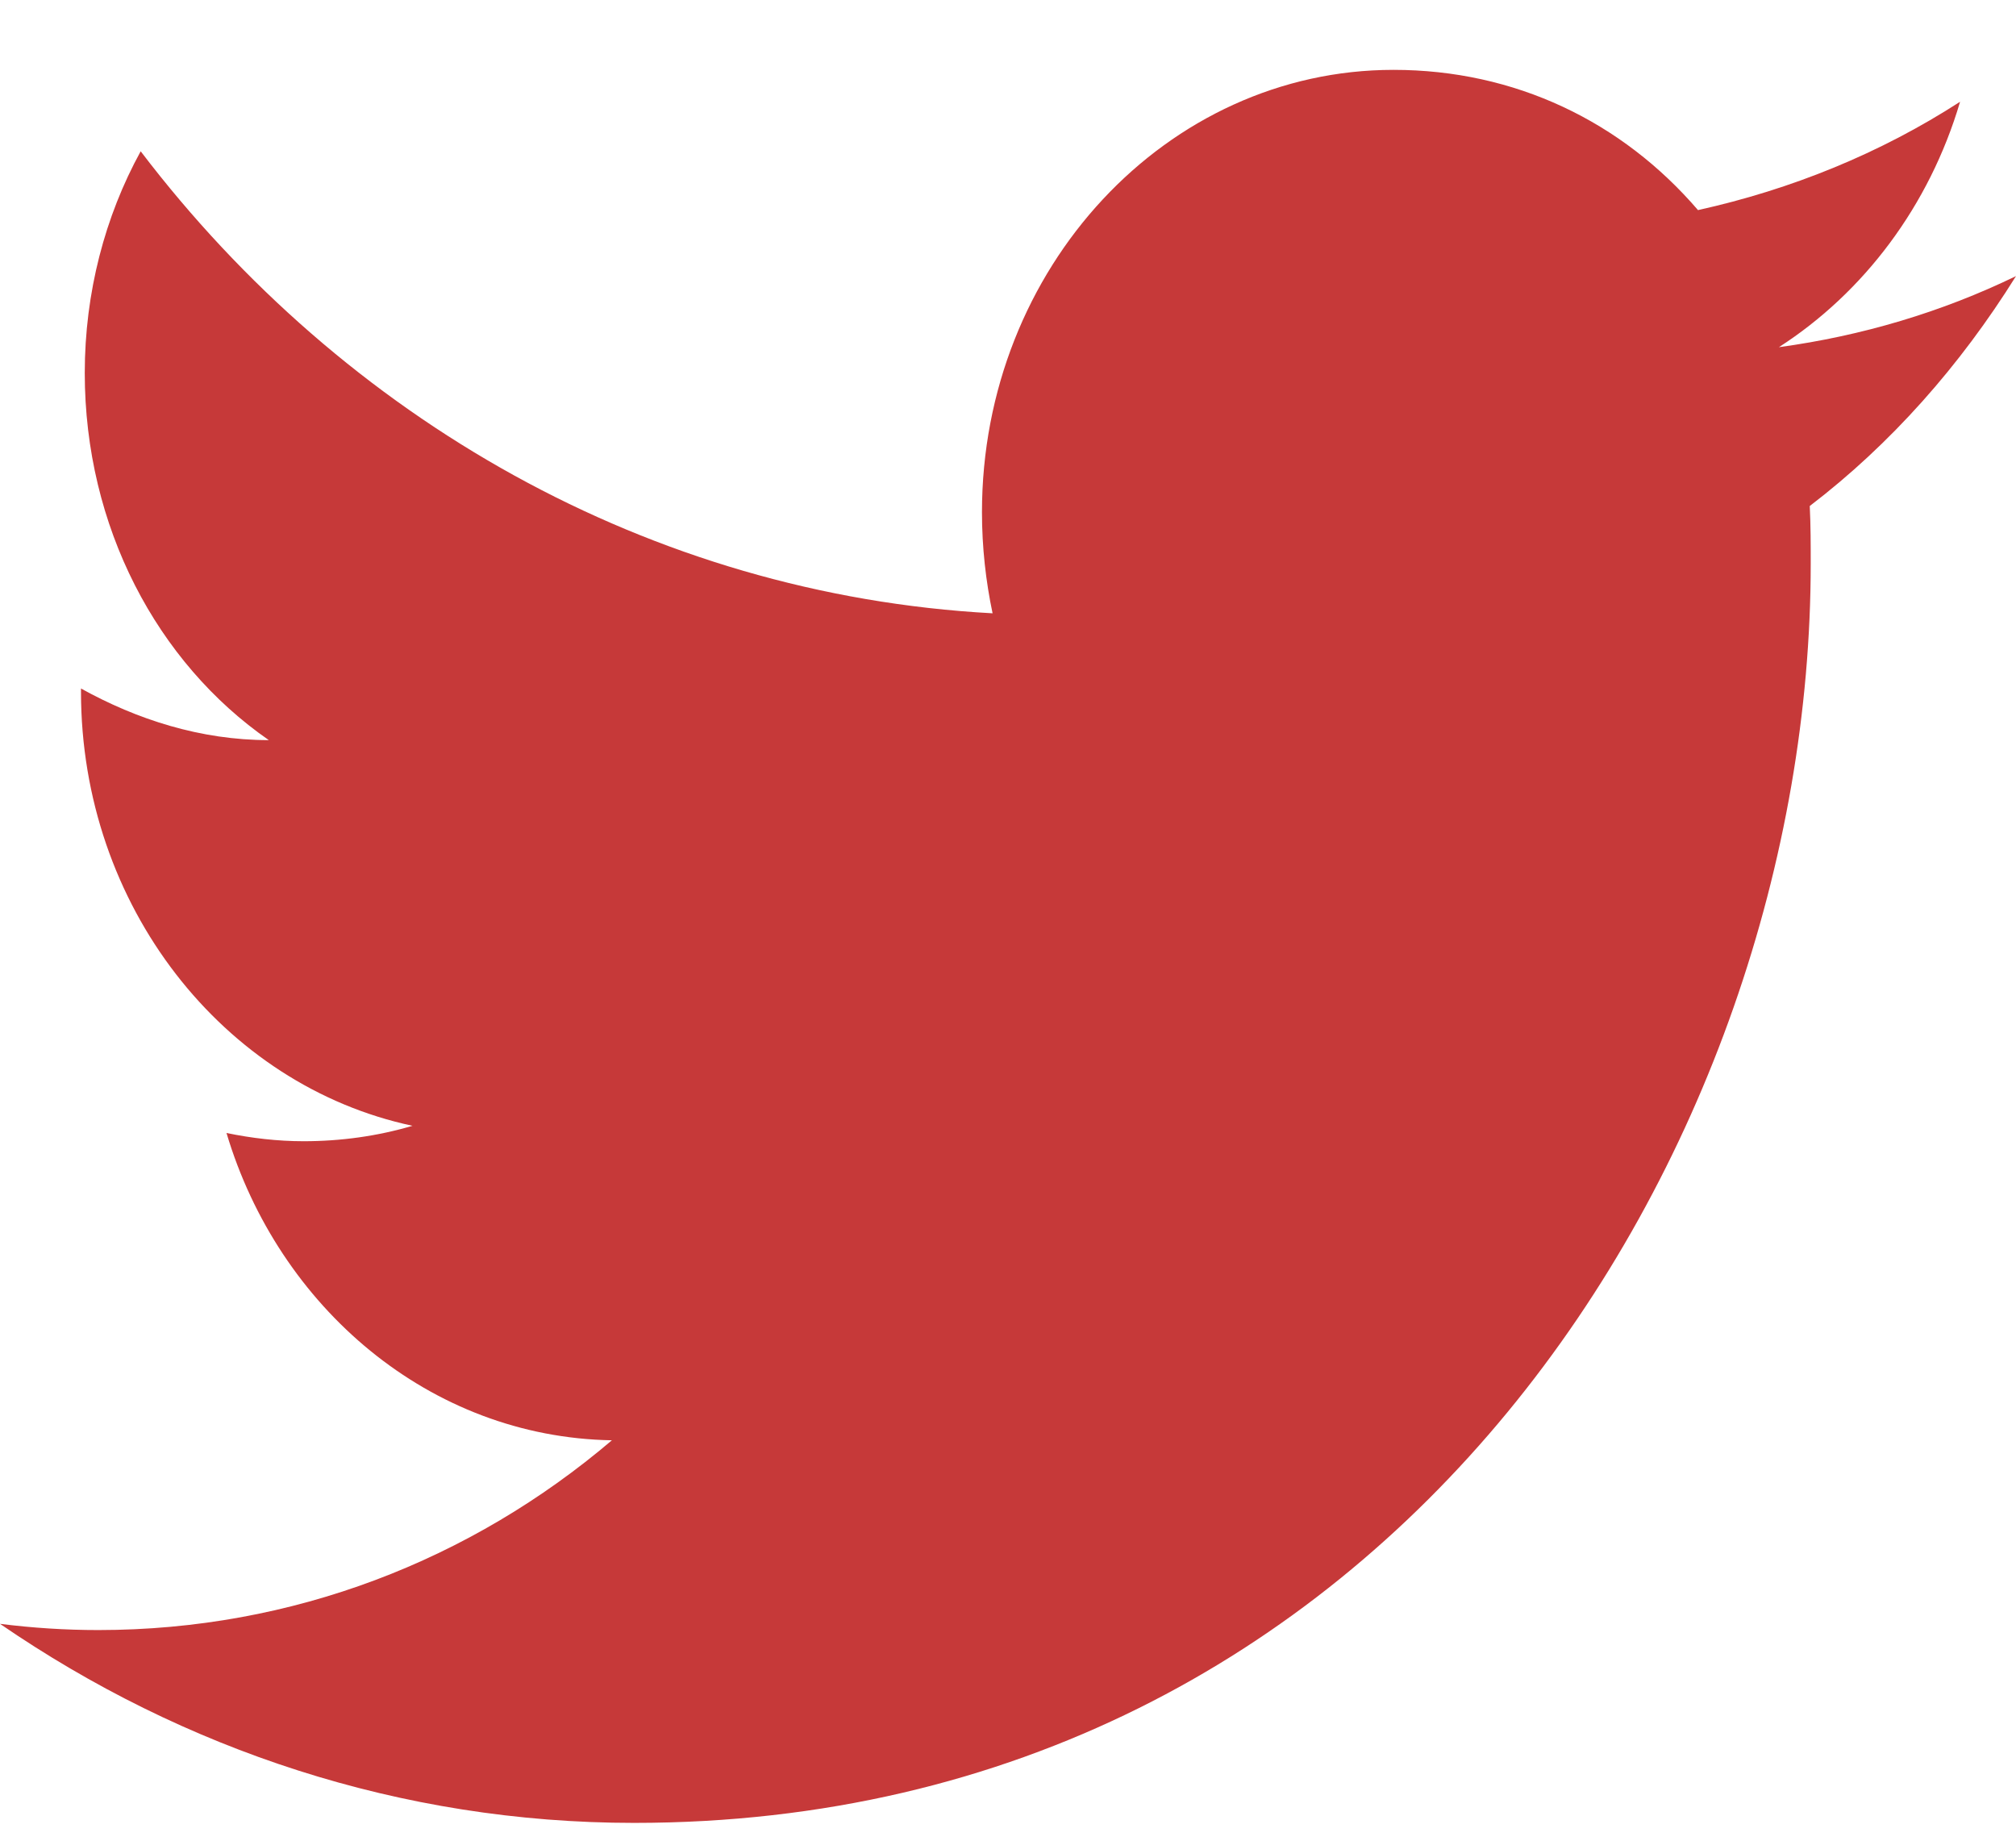
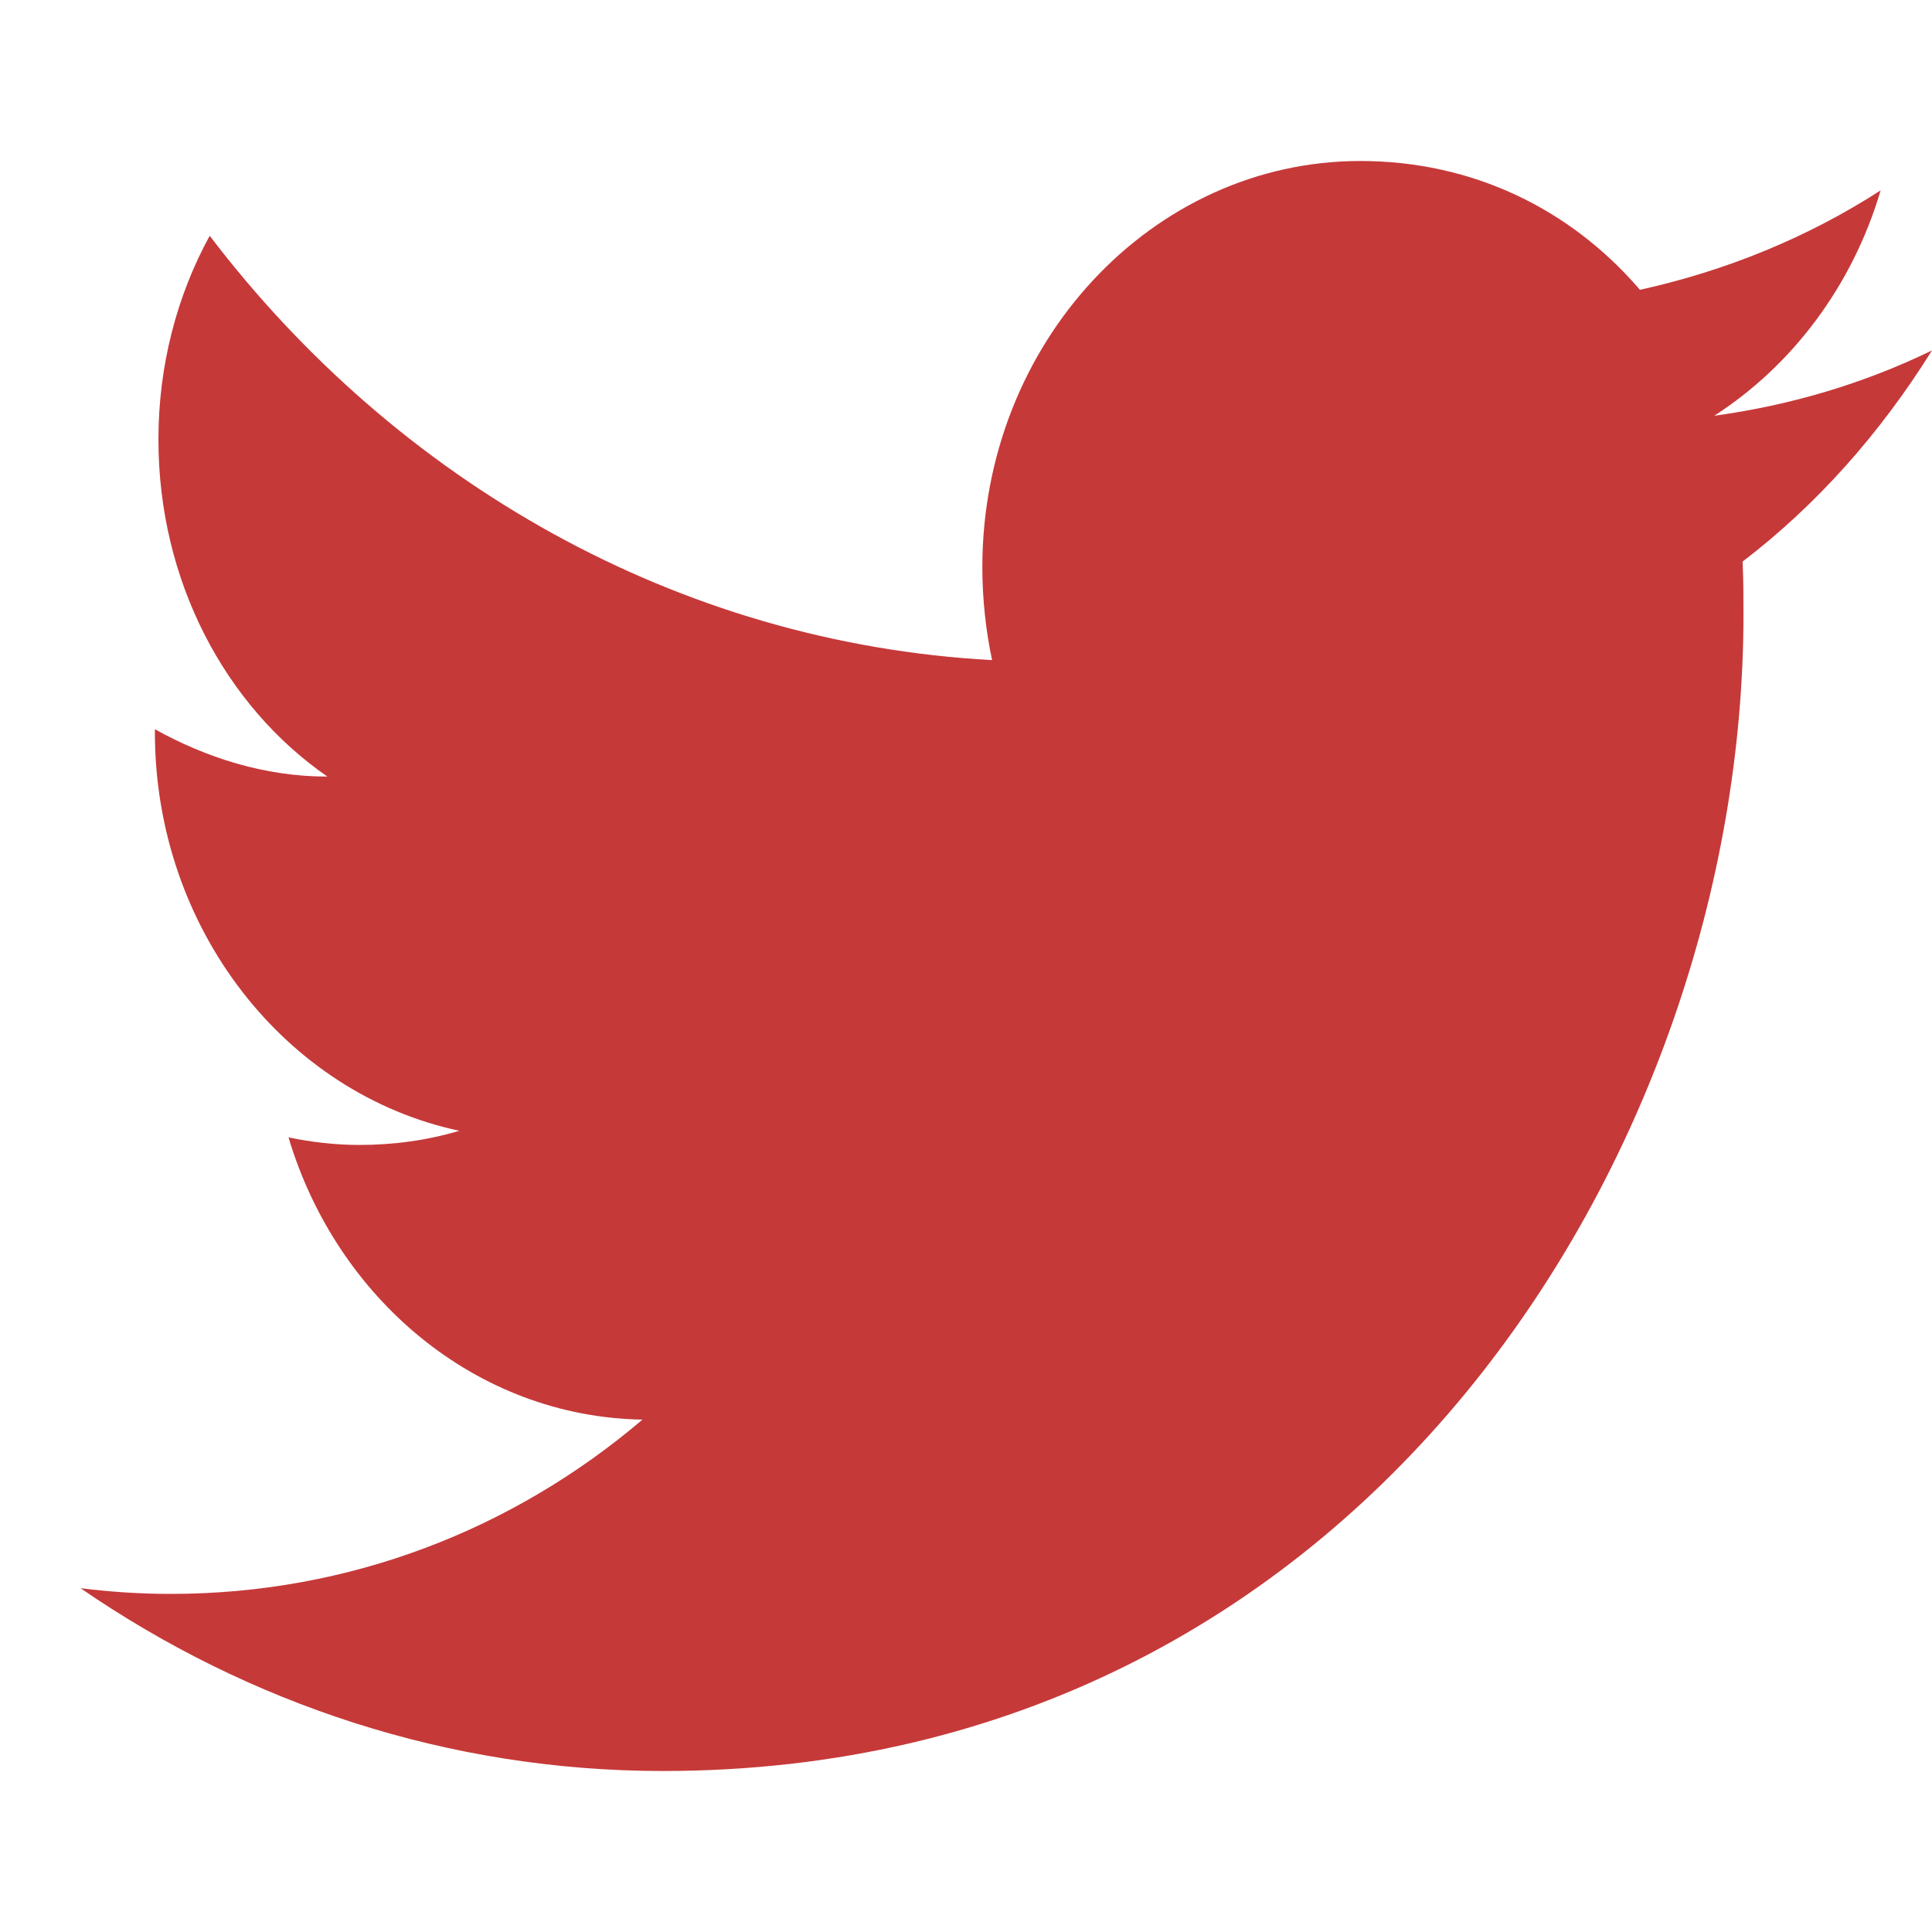
- <svg xmlns="http://www.w3.org/2000/svg" width="23" height="21" viewBox="0 0 23 21" fill="none">
-   <path d="M23 3.15C22.153 3.561 21.241 3.832 20.295 3.961C21.263 3.338 22.011 2.35 22.362 1.161C21.45 1.75 20.438 2.161 19.372 2.397C18.503 1.385 17.283 0.797 15.898 0.797C13.314 0.797 11.203 3.055 11.203 5.844C11.203 6.244 11.247 6.632 11.324 6.997C7.41 6.785 3.925 4.773 1.605 1.726C1.198 2.467 0.967 3.338 0.967 4.255C0.967 6.008 1.792 7.561 3.067 8.444C2.287 8.444 1.561 8.208 0.924 7.855C0.924 7.855 0.924 7.855 0.924 7.891C0.924 10.338 2.551 12.385 4.706 12.844C4.31 12.961 3.892 13.02 3.463 13.02C3.166 13.02 2.869 12.985 2.584 12.926C3.177 14.914 4.903 16.397 6.981 16.432C5.376 17.797 3.342 18.597 1.121 18.597C0.748 18.597 0.374 18.573 0 18.526C2.089 19.961 4.574 20.797 7.234 20.797C15.898 20.797 20.658 13.102 20.658 6.432C20.658 6.208 20.658 5.997 20.647 5.773C21.571 5.067 22.362 4.173 23 3.15Z" fill="#C63939" />
+ <svg xmlns="http://www.w3.org/2000/svg" width="24" height="24" viewBox="0 0 24 24" fill="none">
+   <path d="M24 4.353C23.153 4.765 22.241 5.035 21.295 5.165C22.263 4.541 23.011 3.553 23.362 2.365C22.45 2.953 21.438 3.365 20.372 3.6C19.503 2.588 18.283 2 16.898 2C14.314 2 12.203 4.259 12.203 7.047C12.203 7.447 12.247 7.835 12.324 8.2C8.41 7.988 4.925 5.976 2.605 2.929C2.198 3.671 1.968 4.541 1.968 5.459C1.968 7.212 2.792 8.765 4.067 9.647C3.287 9.647 2.561 9.412 1.924 9.059C1.924 9.059 1.924 9.059 1.924 9.094C1.924 11.541 3.551 13.588 5.706 14.047C5.31 14.165 4.892 14.223 4.463 14.223C4.166 14.223 3.869 14.188 3.584 14.129C4.177 16.118 5.903 17.6 7.981 17.635C6.376 19 4.342 19.8 2.121 19.8C1.748 19.8 1.374 19.776 1 19.729C3.089 21.165 5.574 22 8.234 22C16.898 22 21.658 14.306 21.658 7.635C21.658 7.412 21.658 7.2 21.647 6.976C22.571 6.271 23.362 5.376 24 4.353Z" fill="#C63939" />
</svg>
